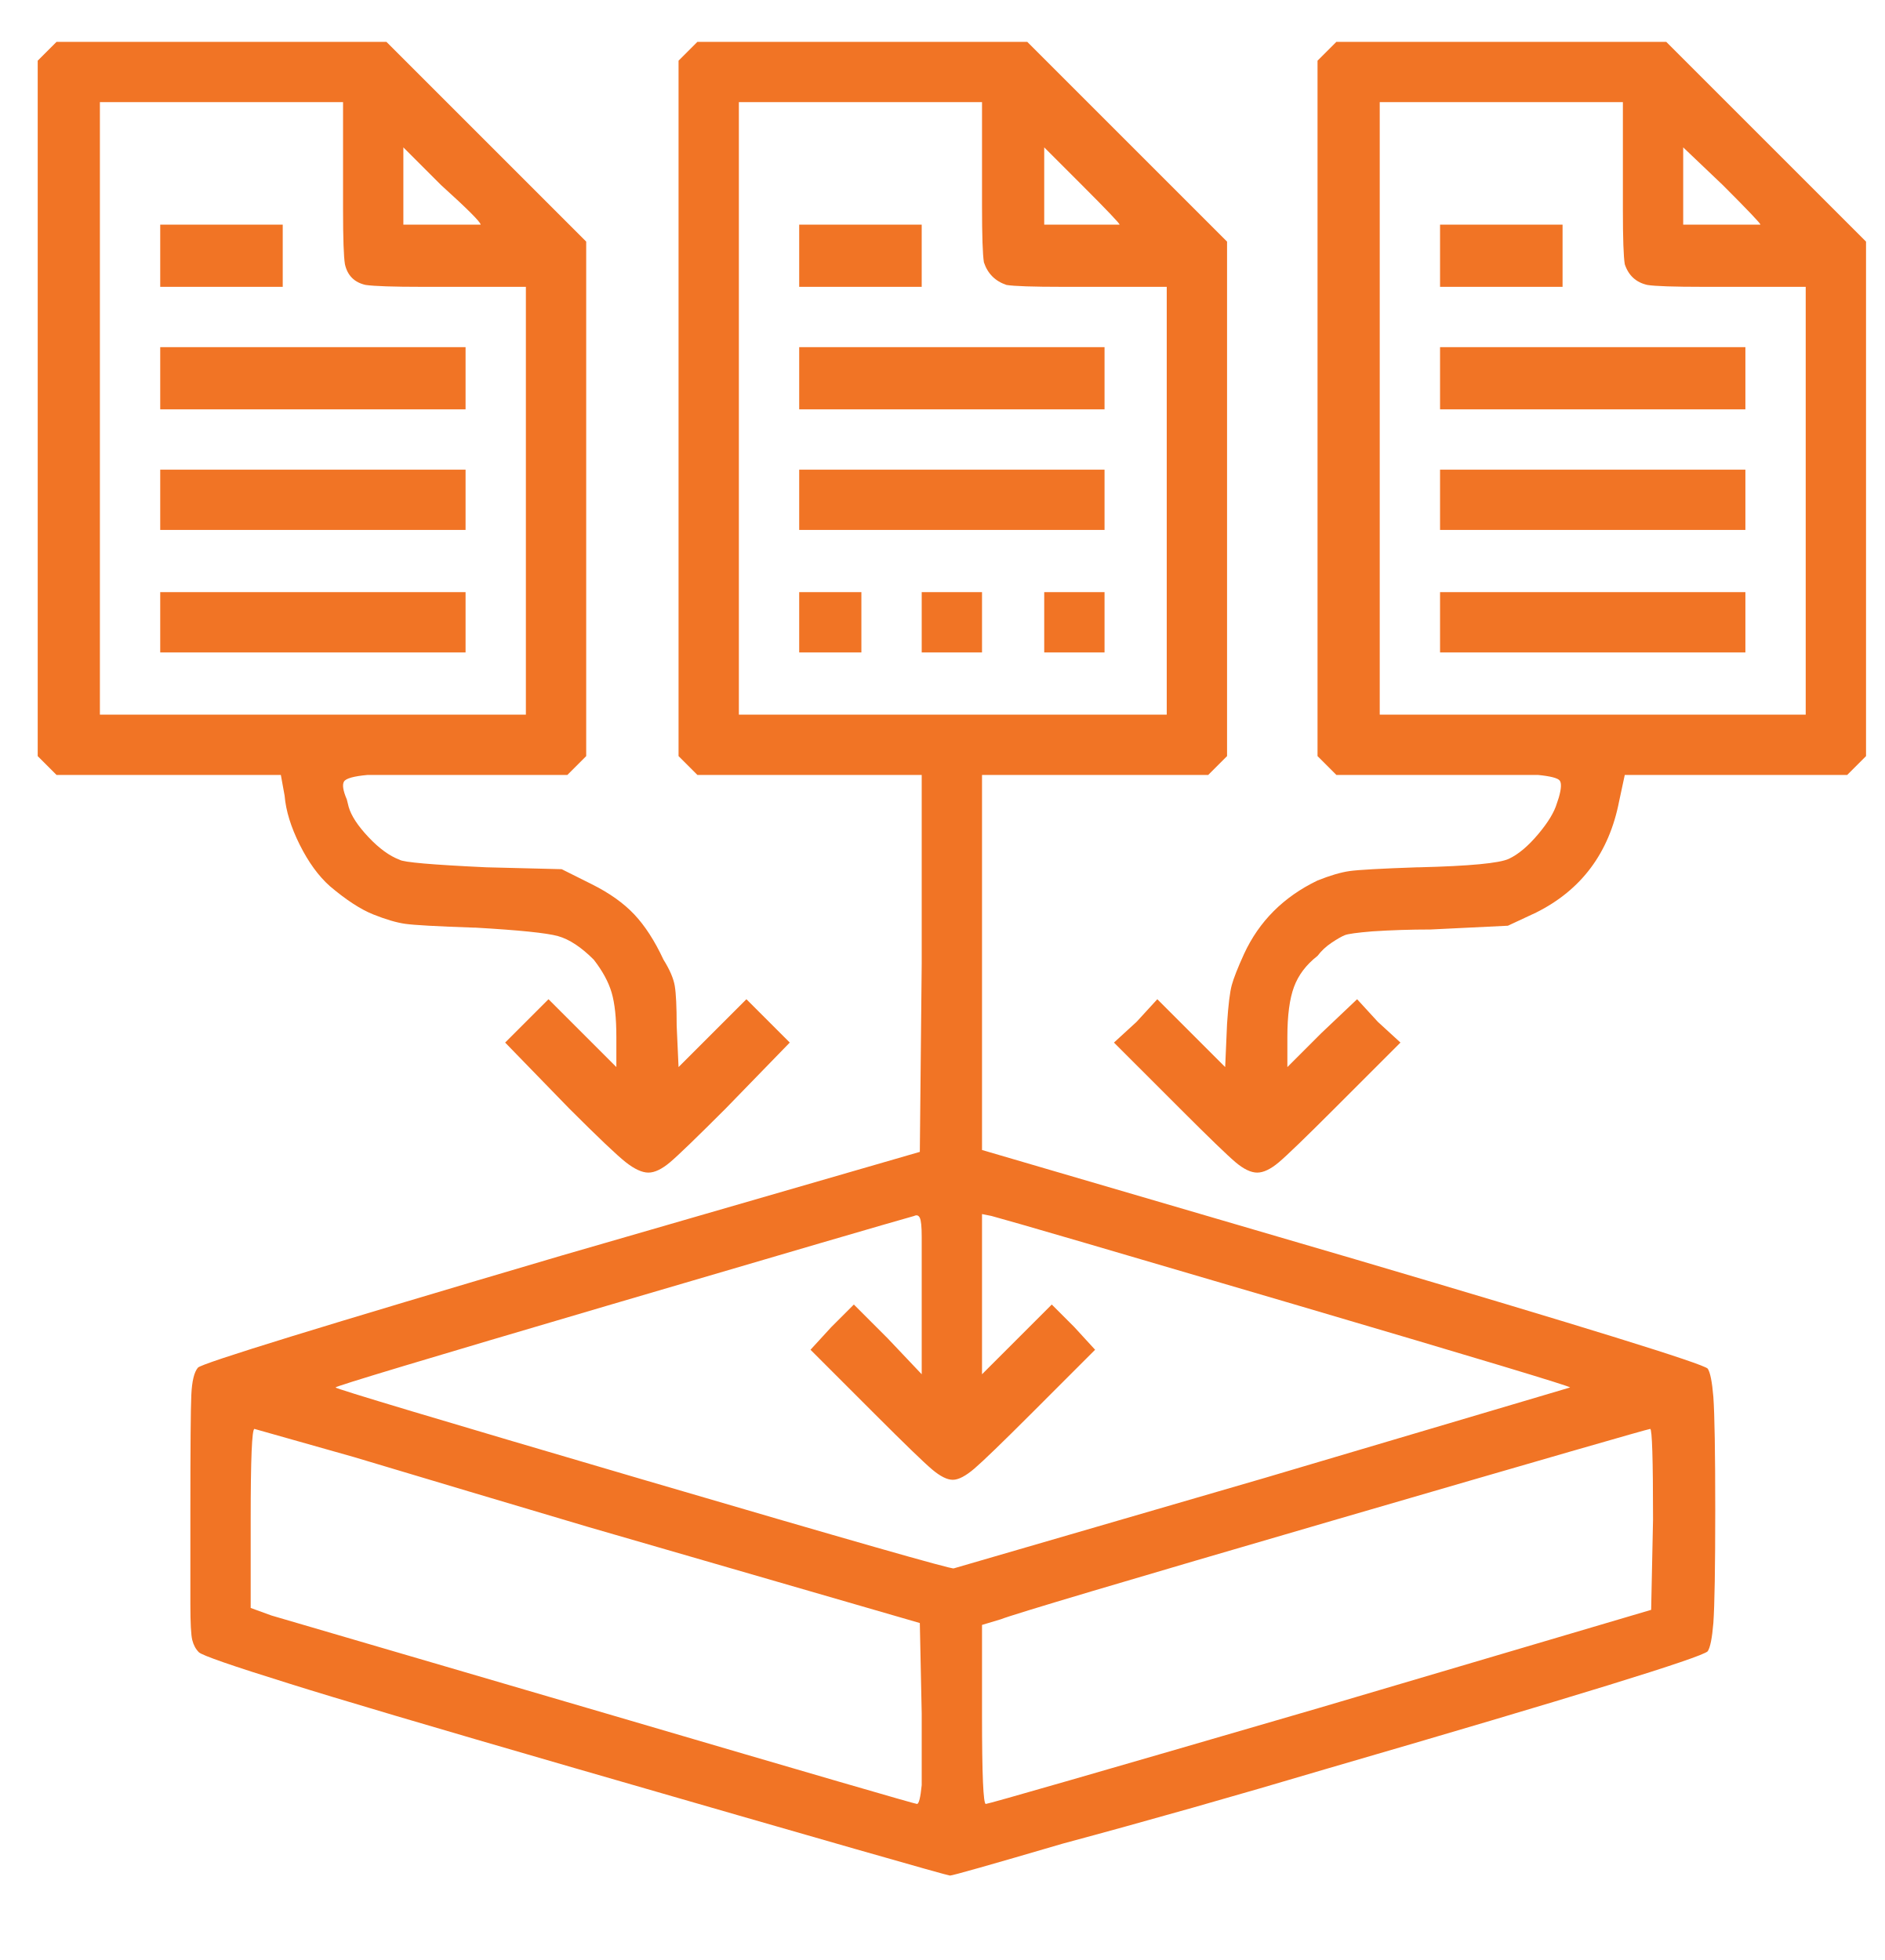
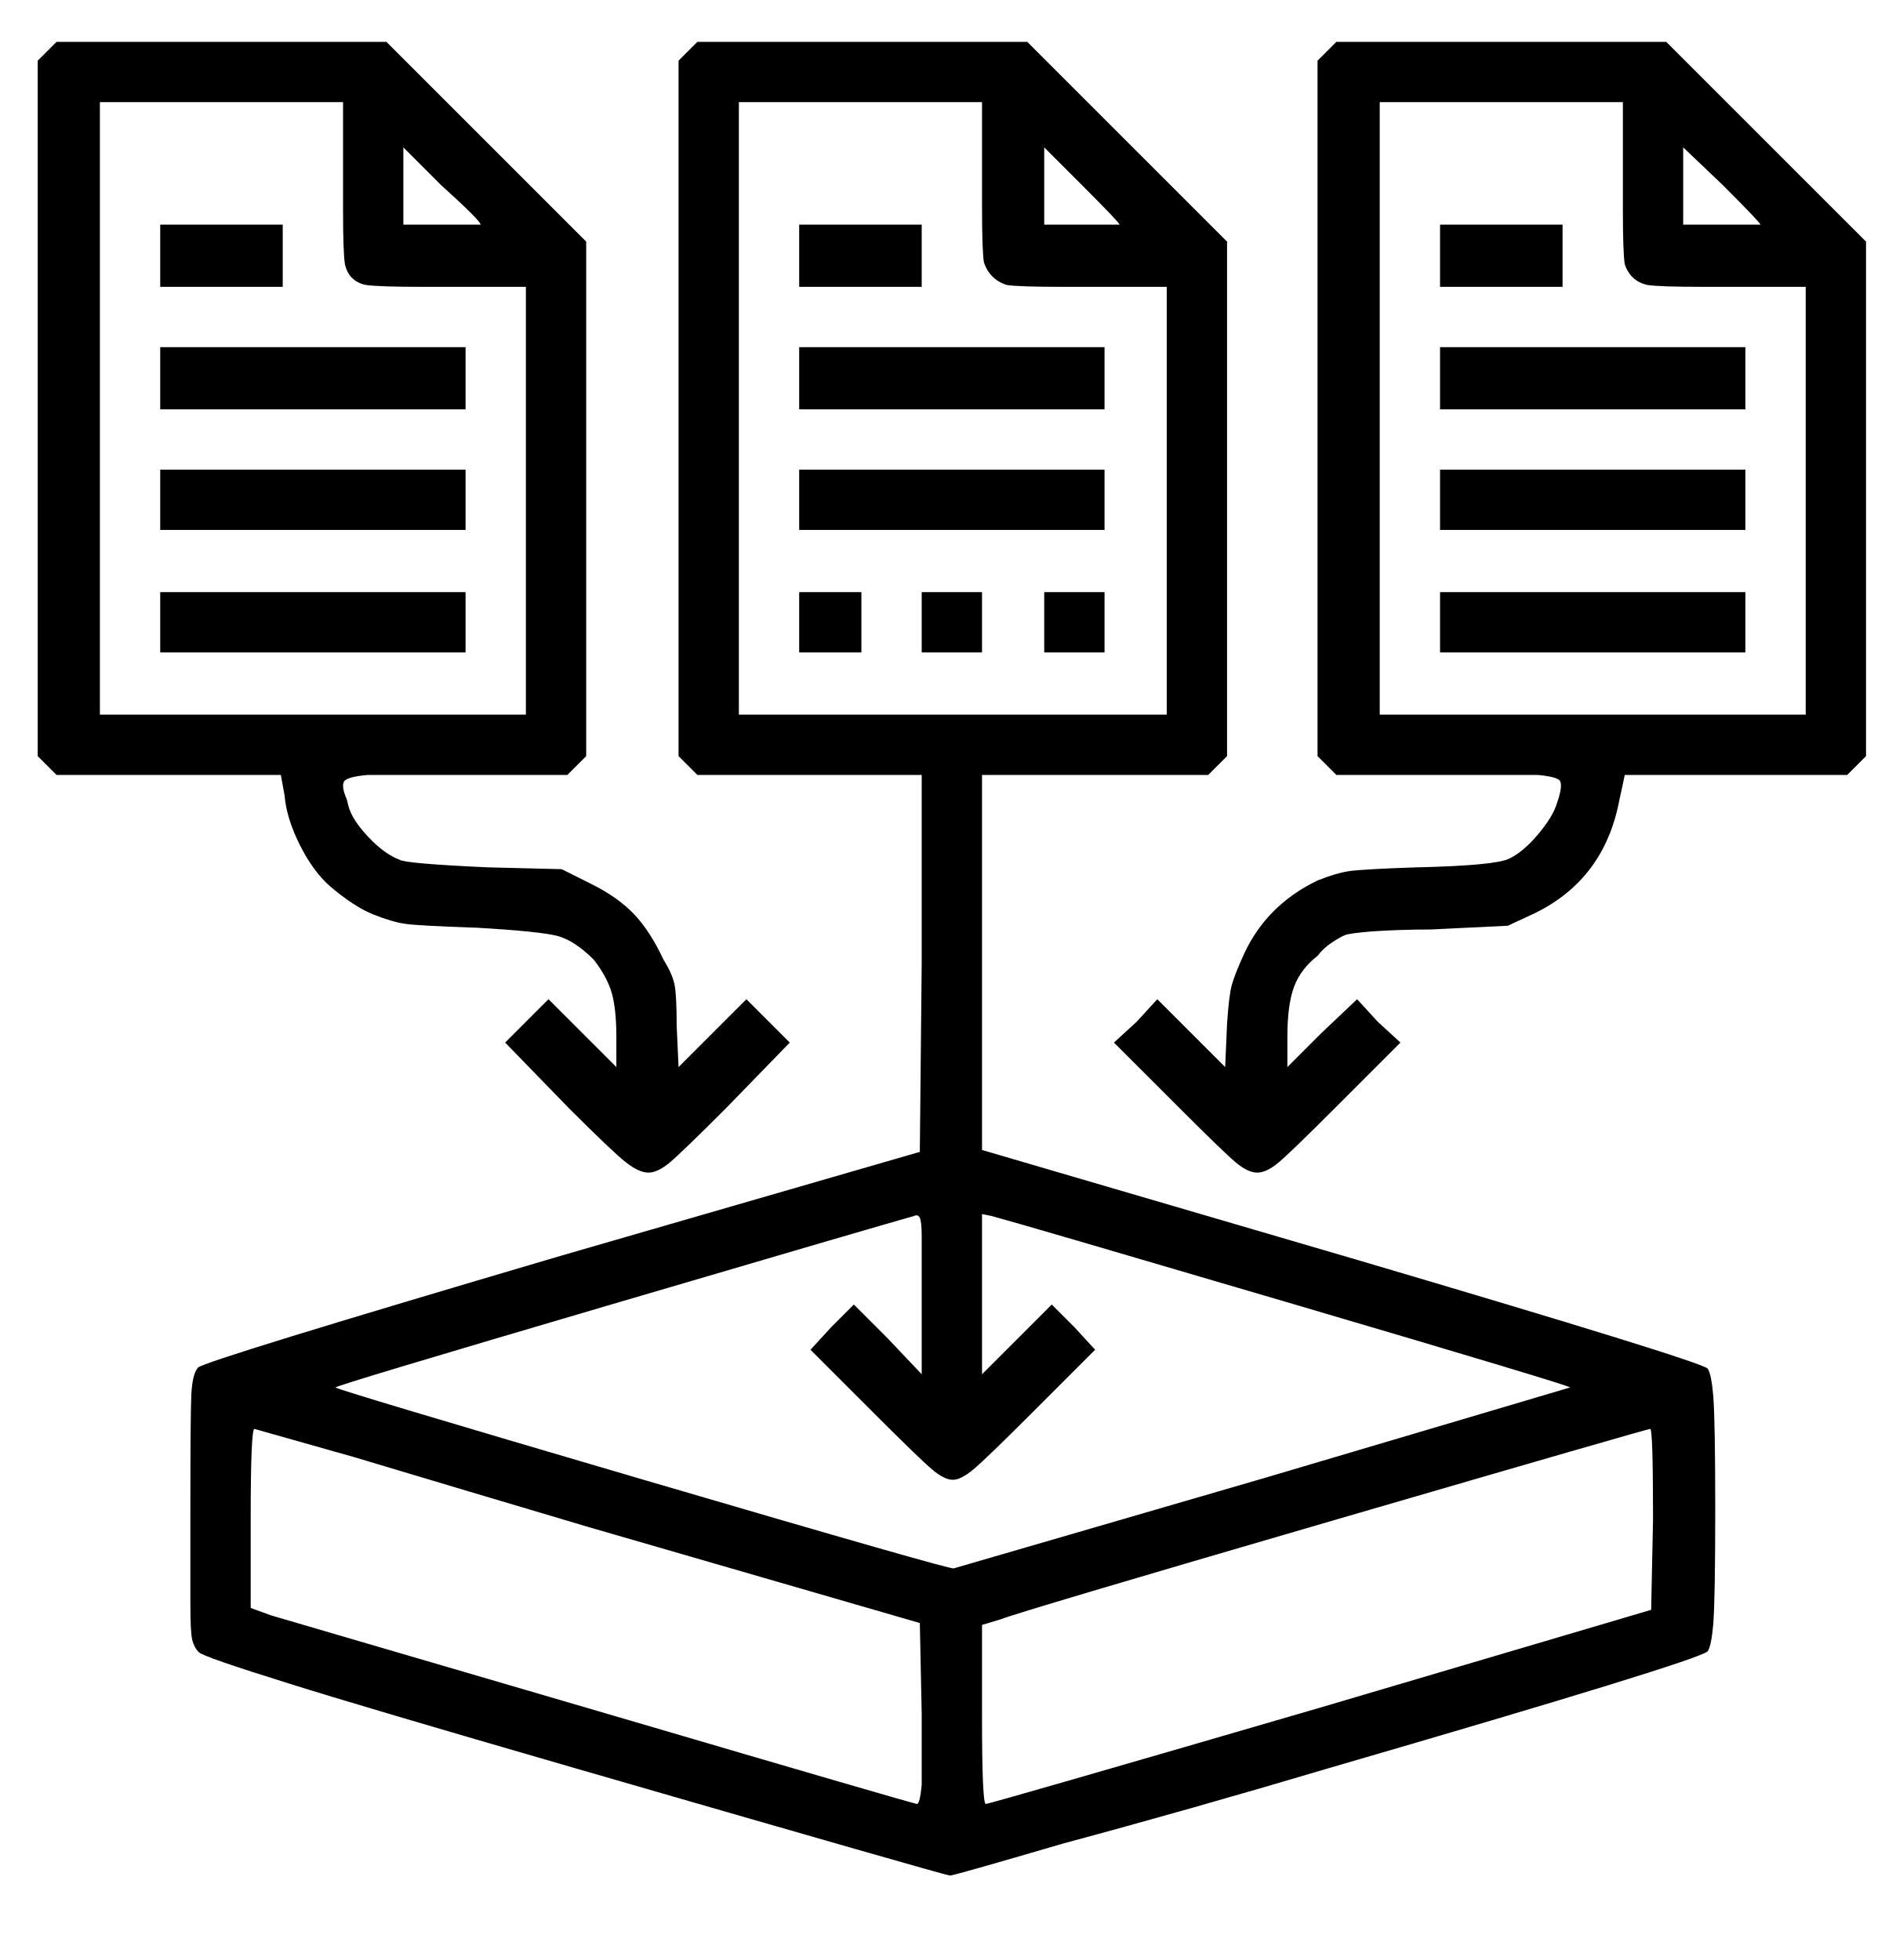
<svg xmlns="http://www.w3.org/2000/svg" width="50" height="52" viewBox="0 0 50 52" fill="none">
-   <path d="M15.25 46.91C11.45 45.81 8.917 45.06 7.65 44.66C6.15 44.193 5.358 43.918 5.275 43.835C5.192 43.752 5.133 43.643 5.1 43.51C5.067 43.377 5.05 43.06 5.05 42.56V40.06C5.05 38.393 5.058 37.377 5.075 37.01C5.092 36.643 5.15 36.402 5.25 36.285C5.35 36.168 8.567 35.177 14.9 33.31L24.4 30.56L24.45 25.56V20.56H18.5L18 20.06V1.61L18.5 1.11H27.25L32.55 6.41V20.06L32.05 20.56H26.05V30.51L35.95 33.41C42.05 35.21 45.167 36.177 45.3 36.31C45.367 36.41 45.417 36.66 45.45 37.06C45.483 37.527 45.5 38.527 45.5 40.06C45.5 41.593 45.483 42.593 45.45 43.06C45.417 43.46 45.367 43.71 45.3 43.81C45.133 43.977 41.783 45.01 35.25 46.91C32.783 47.643 30.433 48.31 28.2 48.91C26.267 49.477 25.267 49.76 25.2 49.76C25.133 49.76 21.817 48.81 15.25 46.91ZM24.45 45.46L24.4 43.06L15.6 40.51C13.467 39.877 11.4 39.26 9.4 38.66L6.75 37.91C6.683 37.91 6.65 38.71 6.65 40.31V42.66L7.2 42.86L16.25 45.51C21.583 47.077 24.275 47.86 24.325 47.86C24.375 47.86 24.417 47.693 24.45 47.36V45.46ZM35 45.31L43.8 42.71L43.85 40.31C43.85 38.71 43.825 37.91 43.775 37.91C43.725 37.91 40.925 38.718 35.375 40.335C29.825 41.952 26.883 42.827 26.55 42.96L26.05 43.11V45.51C26.05 47.077 26.083 47.86 26.15 47.86C26.217 47.86 29.167 47.01 35 45.31ZM33.55 39.21C36.25 38.41 38.95 37.61 41.65 36.81C41.65 36.777 39.217 36.043 34.35 34.61C29.483 33.177 26.8 32.393 26.3 32.26L26.05 32.21V36.46L27.9 34.61L28.5 35.21L29.05 35.81L27.35 37.51C26.583 38.277 26.083 38.76 25.85 38.96C25.617 39.16 25.425 39.26 25.275 39.26C25.125 39.26 24.942 39.168 24.725 38.985C24.508 38.802 24 38.31 23.2 37.51L21.5 35.81L22.05 35.21L22.65 34.61L23.55 35.51L24.45 36.46V32.81C24.45 32.543 24.433 32.377 24.4 32.31C24.367 32.243 24.317 32.227 24.25 32.26C23.65 32.427 20.942 33.218 16.125 34.635C11.308 36.052 8.9 36.777 8.9 36.81C8.9 36.843 11.625 37.66 17.075 39.26C22.525 40.86 25.267 41.643 25.3 41.61L33.55 39.21ZM30.95 13.26V7.61H28.2C27.4 7.61 26.9 7.593 26.7 7.56C26.4 7.46 26.2 7.26 26.1 6.96C26.067 6.76 26.05 6.26 26.05 5.46V2.71H19.6V18.96H30.95V13.26ZM21.2 16.51V15.71H22.85V17.31H21.2V16.51ZM24.45 16.51V15.71H26.05V17.31H24.45V16.51ZM27.7 16.51V15.71H29.3V17.31H27.7V16.51ZM21.2 13.26V12.46H29.3V14.06H21.2V13.26ZM21.2 10.01V9.21H29.3V10.86H21.2V10.01ZM21.2 6.76V5.96H24.45V7.61H21.2V6.76ZM29.7 5.96C29.7 5.927 29.367 5.577 28.7 4.91L27.7 3.91V5.96H29.7ZM15.1 29.41L13.4 27.66L14.55 26.51L16.35 28.31V27.51C16.35 27.01 16.308 26.618 16.225 26.335C16.142 26.052 15.983 25.76 15.75 25.46C15.417 25.127 15.1 24.918 14.8 24.835C14.5 24.752 13.767 24.677 12.6 24.61H12.55C11.583 24.577 10.983 24.543 10.75 24.51C10.517 24.477 10.233 24.393 9.9 24.26C9.567 24.127 9.183 23.877 8.75 23.51C8.45 23.243 8.183 22.877 7.95 22.41C7.717 21.943 7.583 21.51 7.55 21.11L7.45 20.56H1.5L1 20.06V1.61L1.5 1.11H10.25L15.55 6.41V20.06L15.05 20.56H11.6C10.6 20.56 9.983 20.56 9.75 20.56C9.383 20.593 9.175 20.652 9.125 20.735C9.075 20.818 9.1 20.977 9.2 21.21L9.25 21.41C9.317 21.643 9.492 21.91 9.775 22.21C10.058 22.51 10.333 22.71 10.6 22.81C10.7 22.877 11.467 22.943 12.9 23.01L14.9 23.06L15.7 23.46C16.167 23.693 16.542 23.96 16.825 24.26C17.108 24.56 17.367 24.96 17.6 25.46C17.767 25.727 17.867 25.96 17.9 26.16C17.933 26.36 17.95 26.71 17.95 27.21L18 28.31L19.8 26.51L20.95 27.66L19.25 29.41C18.483 30.177 17.992 30.652 17.775 30.835C17.558 31.018 17.367 31.11 17.2 31.11C17.033 31.11 16.833 31.018 16.6 30.835C16.367 30.652 15.867 30.177 15.1 29.41ZM13.95 13.26V7.61H11.2C10.433 7.61 9.933 7.593 9.7 7.56C9.4 7.493 9.217 7.31 9.15 7.01C9.117 6.81 9.1 6.327 9.1 5.56V2.71H2.65V18.96H13.95V13.26ZM4.25 16.51V15.71H12.35V17.31H4.25V16.51ZM4.25 13.26V12.46H12.35V14.06H4.25V13.26ZM4.25 10.01V9.21H12.35V10.86H4.25V10.01ZM4.25 6.76V5.96H7.5V7.61H4.25V6.76ZM12.75 5.96C12.75 5.893 12.4 5.543 11.7 4.91L10.7 3.91V5.96H12.75ZM31.3 29.41L29.55 27.66L30.15 27.11L30.7 26.51L32.5 28.31L32.55 27.16C32.583 26.66 32.625 26.318 32.675 26.135C32.725 25.952 32.833 25.677 33 25.31C33.4 24.443 34.05 23.793 34.95 23.36C35.283 23.227 35.567 23.143 35.8 23.11C36.033 23.077 36.633 23.043 37.6 23.01H37.65C38.983 22.977 39.775 22.902 40.025 22.785C40.275 22.668 40.533 22.452 40.8 22.135C41.067 21.818 41.233 21.543 41.3 21.31L41.35 21.16C41.417 20.927 41.425 20.777 41.375 20.71C41.325 20.643 41.133 20.593 40.8 20.56C40.533 20.56 39.933 20.56 39 20.56H35.45L34.95 20.06V1.61L35.45 1.11H44.2L49.5 6.41V20.06L49 20.56H43.1L42.95 21.26C42.683 22.627 41.95 23.61 40.75 24.21L40 24.56L37.95 24.66C37.417 24.66 36.9 24.677 36.4 24.71C36 24.743 35.758 24.777 35.675 24.81C35.592 24.843 35.475 24.91 35.325 25.01C35.175 25.11 35.05 25.227 34.95 25.36C34.65 25.593 34.442 25.868 34.325 26.185C34.208 26.502 34.15 26.943 34.15 27.51V28.31L35.05 27.41L36 26.51L36.55 27.11L37.15 27.66L35.4 29.41C34.633 30.177 34.142 30.652 33.925 30.835C33.708 31.018 33.517 31.11 33.35 31.11C33.183 31.11 32.992 31.018 32.775 30.835C32.558 30.652 32.067 30.177 31.3 29.41ZM47.9 13.26V7.61H45.2C44.4 7.61 43.9 7.593 43.7 7.56C43.4 7.493 43.2 7.31 43.1 7.01C43.067 6.81 43.05 6.327 43.05 5.56V2.71H36.6V18.96H47.9V13.26ZM38.2 16.51V15.71H46.3V17.31H38.2V16.51ZM38.2 13.26V12.46H46.3V14.06H38.2V13.26ZM38.2 10.01V9.21H46.3V10.86H38.2V10.01ZM38.2 6.76V5.96H41.45V7.61H38.2V6.76ZM46.7 5.96C46.7 5.927 46.367 5.577 45.7 4.91L44.65 3.91V5.96H46.7Z" fill="#F17425" />
+   <path d="M15.25 46.91C11.45 45.81 8.917 45.06 7.65 44.66C6.15 44.193 5.358 43.918 5.275 43.835C5.192 43.752 5.133 43.643 5.1 43.51C5.067 43.377 5.05 43.06 5.05 42.56V40.06C5.05 38.393 5.058 37.377 5.075 37.01C5.092 36.643 5.15 36.402 5.25 36.285C5.35 36.168 8.567 35.177 14.9 33.31L24.4 30.56L24.45 25.56V20.56H18.5L18 20.06V1.61L18.5 1.11H27.25L32.55 6.41V20.06L32.05 20.56H26.05V30.51L35.95 33.41C42.05 35.21 45.167 36.177 45.3 36.31C45.367 36.41 45.417 36.66 45.45 37.06C45.483 37.527 45.5 38.527 45.5 40.06C45.5 41.593 45.483 42.593 45.45 43.06C45.417 43.46 45.367 43.71 45.3 43.81C45.133 43.977 41.783 45.01 35.25 46.91C32.783 47.643 30.433 48.31 28.2 48.91C26.267 49.477 25.267 49.76 25.2 49.76C25.133 49.76 21.817 48.81 15.25 46.91ZM24.45 45.46L24.4 43.06L15.6 40.51C13.467 39.877 11.4 39.26 9.4 38.66L6.75 37.91C6.683 37.91 6.65 38.71 6.65 40.31V42.66L7.2 42.86L16.25 45.51C21.583 47.077 24.275 47.86 24.325 47.86C24.375 47.86 24.417 47.693 24.45 47.36V45.46ZM35 45.31L43.8 42.71L43.85 40.31C43.85 38.71 43.825 37.91 43.775 37.91C43.725 37.91 40.925 38.718 35.375 40.335C29.825 41.952 26.883 42.827 26.55 42.96L26.05 43.11V45.51C26.05 47.077 26.083 47.86 26.15 47.86C26.217 47.86 29.167 47.01 35 45.31ZM33.55 39.21C36.25 38.41 38.95 37.61 41.65 36.81C41.65 36.777 39.217 36.043 34.35 34.61C29.483 33.177 26.8 32.393 26.3 32.26L26.05 32.21V36.46L27.9 34.61L28.5 35.21L29.05 35.81L27.35 37.51C26.583 38.277 26.083 38.76 25.85 38.96C25.617 39.16 25.425 39.26 25.275 39.26C25.125 39.26 24.942 39.168 24.725 38.985C24.508 38.802 24 38.31 23.2 37.51L21.5 35.81L22.05 35.21L22.65 34.61L23.55 35.51L24.45 36.46V32.81C24.45 32.543 24.433 32.377 24.4 32.31C24.367 32.243 24.317 32.227 24.25 32.26C23.65 32.427 20.942 33.218 16.125 34.635C11.308 36.052 8.9 36.777 8.9 36.81C8.9 36.843 11.625 37.66 17.075 39.26C22.525 40.86 25.267 41.643 25.3 41.61L33.55 39.21ZM30.95 13.26V7.61H28.2C27.4 7.61 26.9 7.593 26.7 7.56C26.4 7.46 26.2 7.26 26.1 6.96C26.067 6.76 26.05 6.26 26.05 5.46V2.71H19.6V18.96H30.95V13.26ZM21.2 16.51V15.71H22.85V17.31H21.2V16.51ZM24.45 16.51V15.71H26.05V17.31H24.45V16.51ZM27.7 16.51V15.71H29.3V17.31H27.7V16.51ZM21.2 13.26V12.46H29.3V14.06H21.2V13.26ZM21.2 10.01V9.21H29.3V10.86H21.2V10.01ZM21.2 6.76V5.96H24.45V7.61H21.2V6.76ZM29.7 5.96C29.7 5.927 29.367 5.577 28.7 4.91L27.7 3.91V5.96H29.7ZM15.1 29.41L13.4 27.66L14.55 26.51L16.35 28.31V27.51C16.35 27.01 16.308 26.618 16.225 26.335C16.142 26.052 15.983 25.76 15.75 25.46C15.417 25.127 15.1 24.918 14.8 24.835C14.5 24.752 13.767 24.677 12.6 24.61H12.55C11.583 24.577 10.983 24.543 10.75 24.51C10.517 24.477 10.233 24.393 9.9 24.26C9.567 24.127 9.183 23.877 8.75 23.51C8.45 23.243 8.183 22.877 7.95 22.41C7.717 21.943 7.583 21.51 7.55 21.11L7.45 20.56H1.5L1 20.06V1.61L1.5 1.11H10.25L15.55 6.41V20.06L15.05 20.56H11.6C10.6 20.56 9.983 20.56 9.75 20.56C9.383 20.593 9.175 20.652 9.125 20.735C9.075 20.818 9.1 20.977 9.2 21.21L9.25 21.41C9.317 21.643 9.492 21.91 9.775 22.21C10.058 22.51 10.333 22.71 10.6 22.81C10.7 22.877 11.467 22.943 12.9 23.01L14.9 23.06L15.7 23.46C16.167 23.693 16.542 23.96 16.825 24.26C17.108 24.56 17.367 24.96 17.6 25.46C17.767 25.727 17.867 25.96 17.9 26.16C17.933 26.36 17.95 26.71 17.95 27.21L18 28.31L19.8 26.51L20.95 27.66L19.25 29.41C18.483 30.177 17.992 30.652 17.775 30.835C17.558 31.018 17.367 31.11 17.2 31.11C17.033 31.11 16.833 31.018 16.6 30.835C16.367 30.652 15.867 30.177 15.1 29.41ZM13.95 13.26V7.61H11.2C10.433 7.61 9.933 7.593 9.7 7.56C9.4 7.493 9.217 7.31 9.15 7.01C9.117 6.81 9.1 6.327 9.1 5.56V2.71H2.65V18.96H13.95V13.26ZM4.25 16.51V15.71H12.35V17.31H4.25V16.51ZM4.25 13.26V12.46H12.35V14.06H4.25V13.26ZM4.25 10.01V9.21H12.35V10.86H4.25V10.01ZM4.25 6.76V5.96H7.5V7.61H4.25V6.76ZM12.75 5.96C12.75 5.893 12.4 5.543 11.7 4.91L10.7 3.91V5.96H12.75ZM31.3 29.41L29.55 27.66L30.15 27.11L30.7 26.51L32.5 28.31L32.55 27.16C32.583 26.66 32.625 26.318 32.675 26.135C32.725 25.952 32.833 25.677 33 25.31C33.4 24.443 34.05 23.793 34.95 23.36C35.283 23.227 35.567 23.143 35.8 23.11C36.033 23.077 36.633 23.043 37.6 23.01H37.65C38.983 22.977 39.775 22.902 40.025 22.785C40.275 22.668 40.533 22.452 40.8 22.135C41.067 21.818 41.233 21.543 41.3 21.31L41.35 21.16C41.417 20.927 41.425 20.777 41.375 20.71C41.325 20.643 41.133 20.593 40.8 20.56C40.533 20.56 39.933 20.56 39 20.56H35.45L34.95 20.06V1.61L35.45 1.11H44.2L49.5 6.41V20.06L49 20.56H43.1L42.95 21.26C42.683 22.627 41.95 23.61 40.75 24.21L40 24.56L37.95 24.66C37.417 24.66 36.9 24.677 36.4 24.71C36 24.743 35.758 24.777 35.675 24.81C35.592 24.843 35.475 24.91 35.325 25.01C35.175 25.11 35.05 25.227 34.95 25.36C34.65 25.593 34.442 25.868 34.325 26.185C34.208 26.502 34.15 26.943 34.15 27.51V28.31L35.05 27.41L36 26.51L36.55 27.11L37.15 27.66L35.4 29.41C34.633 30.177 34.142 30.652 33.925 30.835C33.708 31.018 33.517 31.11 33.35 31.11C33.183 31.11 32.992 31.018 32.775 30.835C32.558 30.652 32.067 30.177 31.3 29.41ZM47.9 13.26V7.61H45.2C44.4 7.61 43.9 7.593 43.7 7.56C43.4 7.493 43.2 7.31 43.1 7.01C43.067 6.81 43.05 6.327 43.05 5.56V2.71H36.6V18.96H47.9V13.26ZM38.2 16.51V15.71H46.3V17.31H38.2V16.51ZM38.2 13.26V12.46H46.3V14.06H38.2V13.26ZM38.2 10.01V9.21H46.3V10.86H38.2V10.01ZM38.2 6.76V5.96H41.45V7.61H38.2V6.76ZM46.7 5.96C46.7 5.927 46.367 5.577 45.7 4.91L44.65 3.91V5.96H46.7Z" fill="currentColor" />
</svg>
